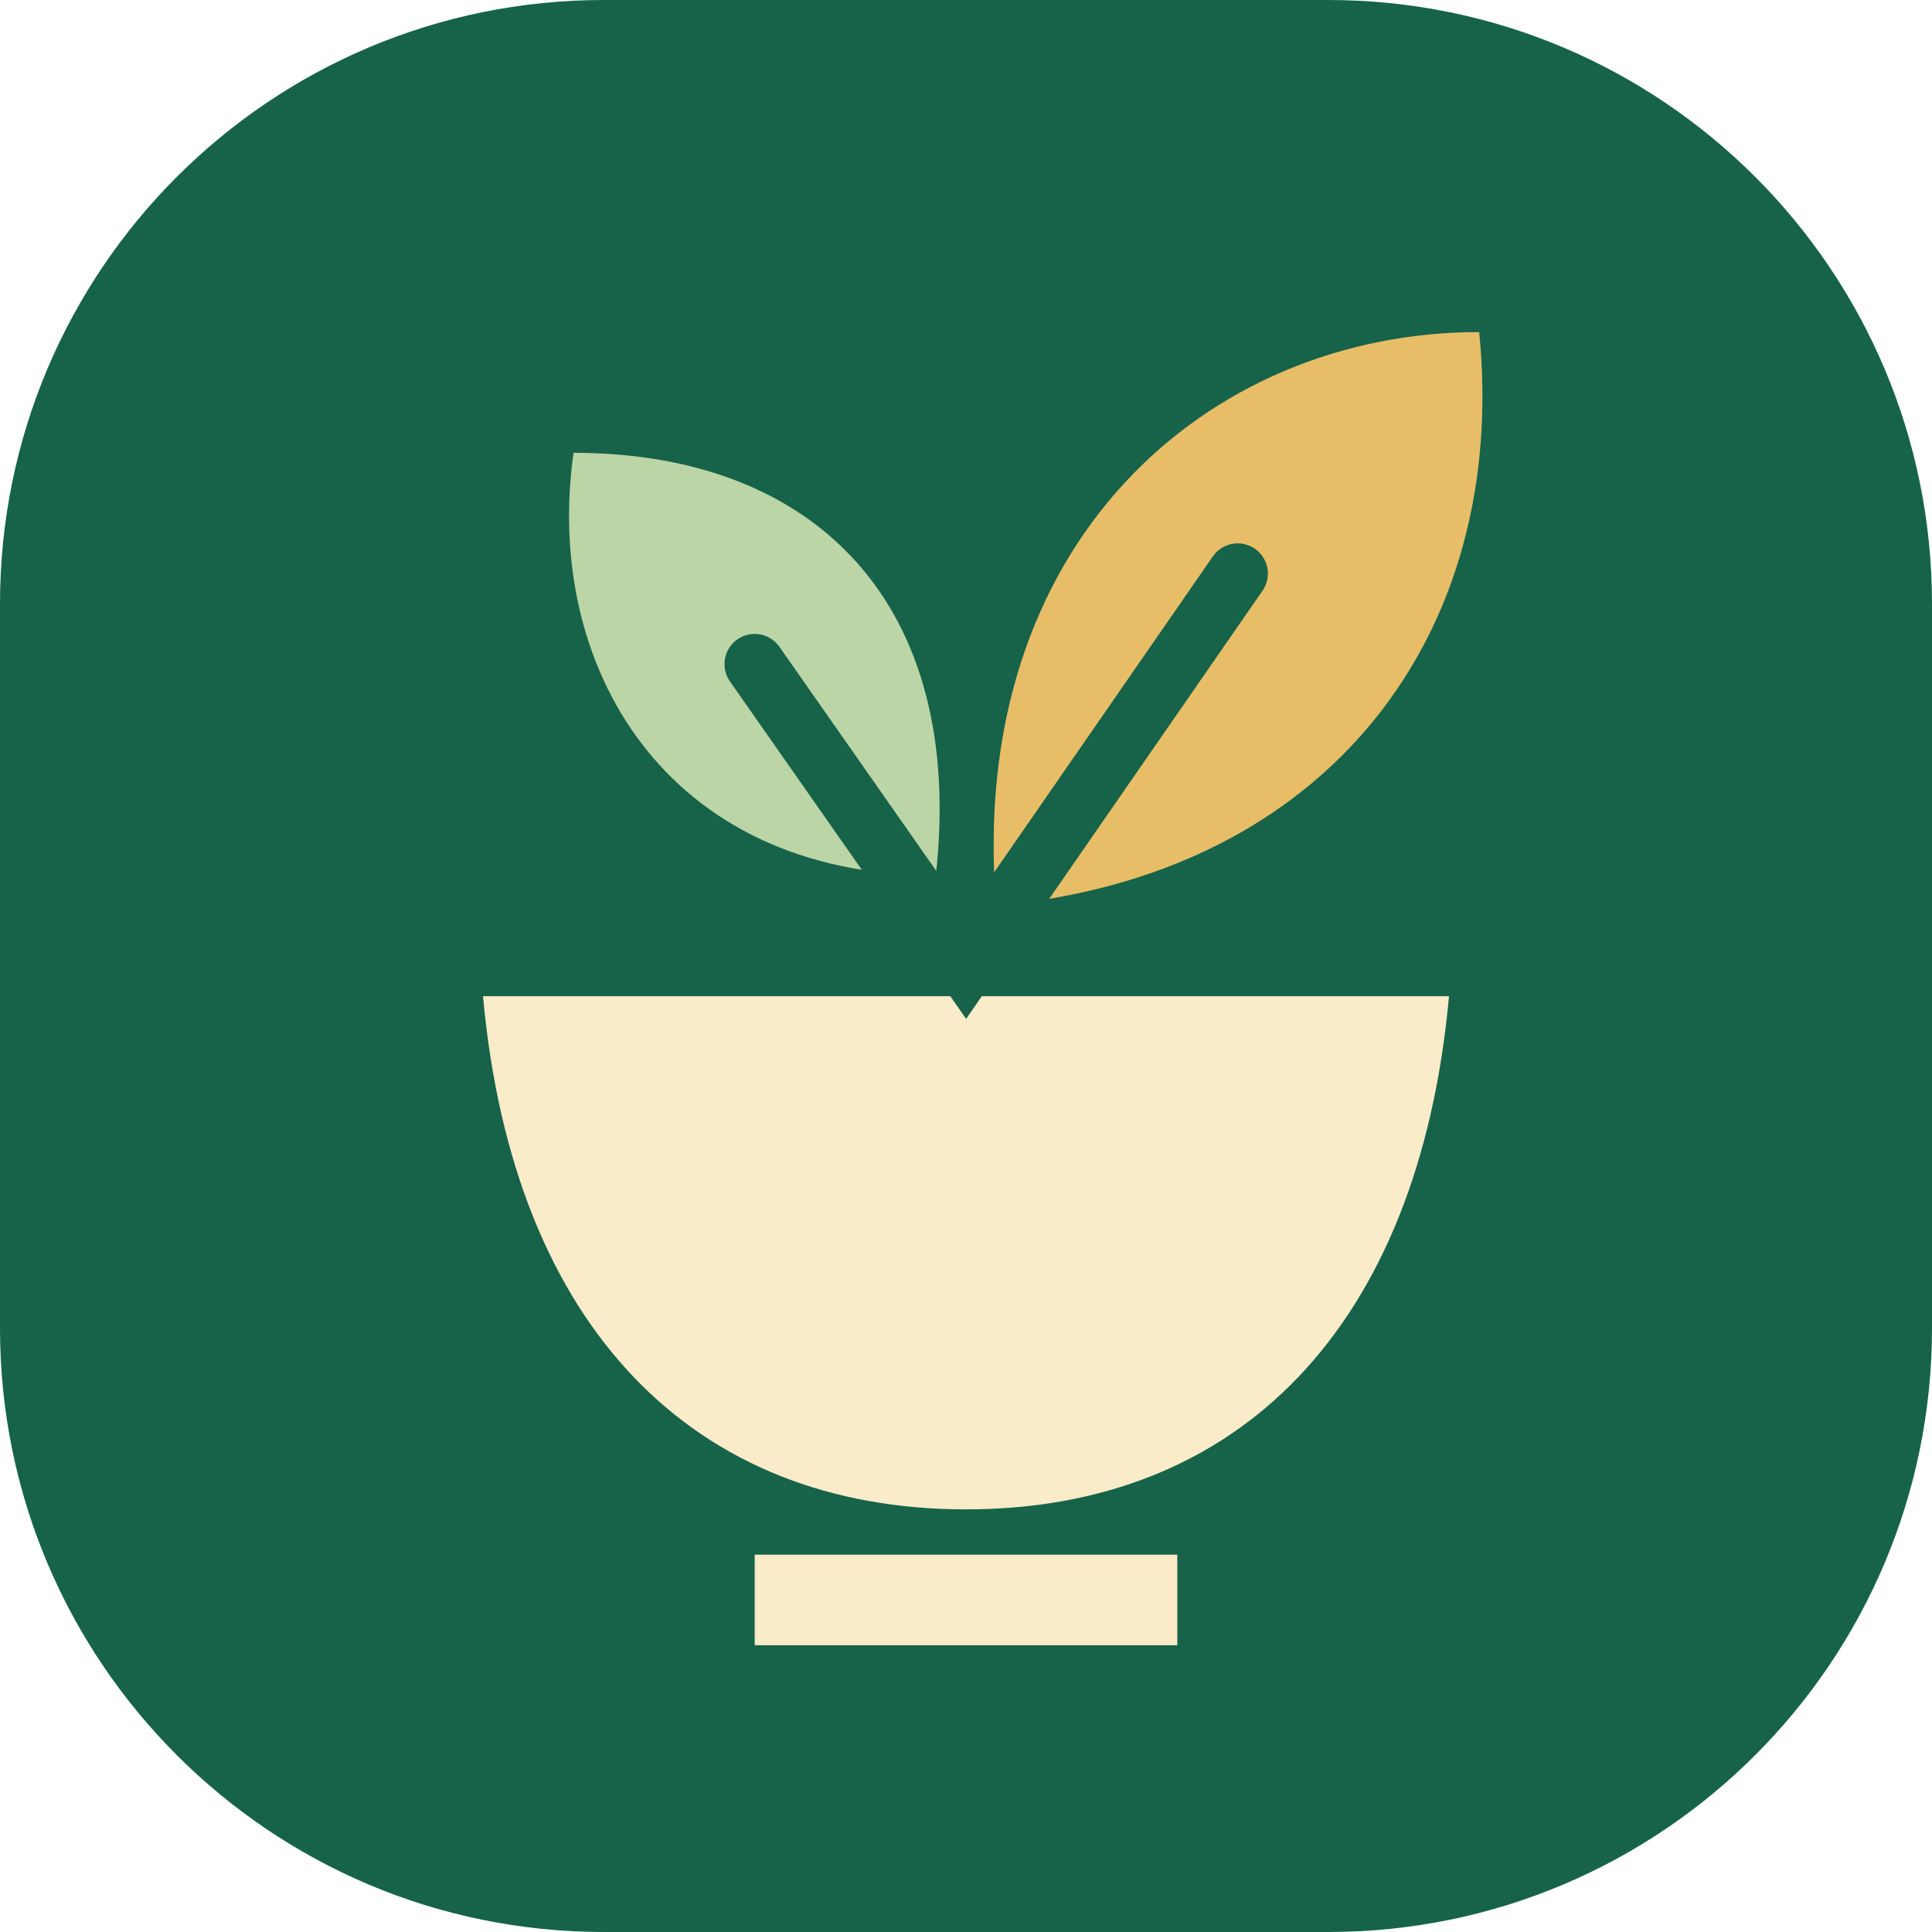
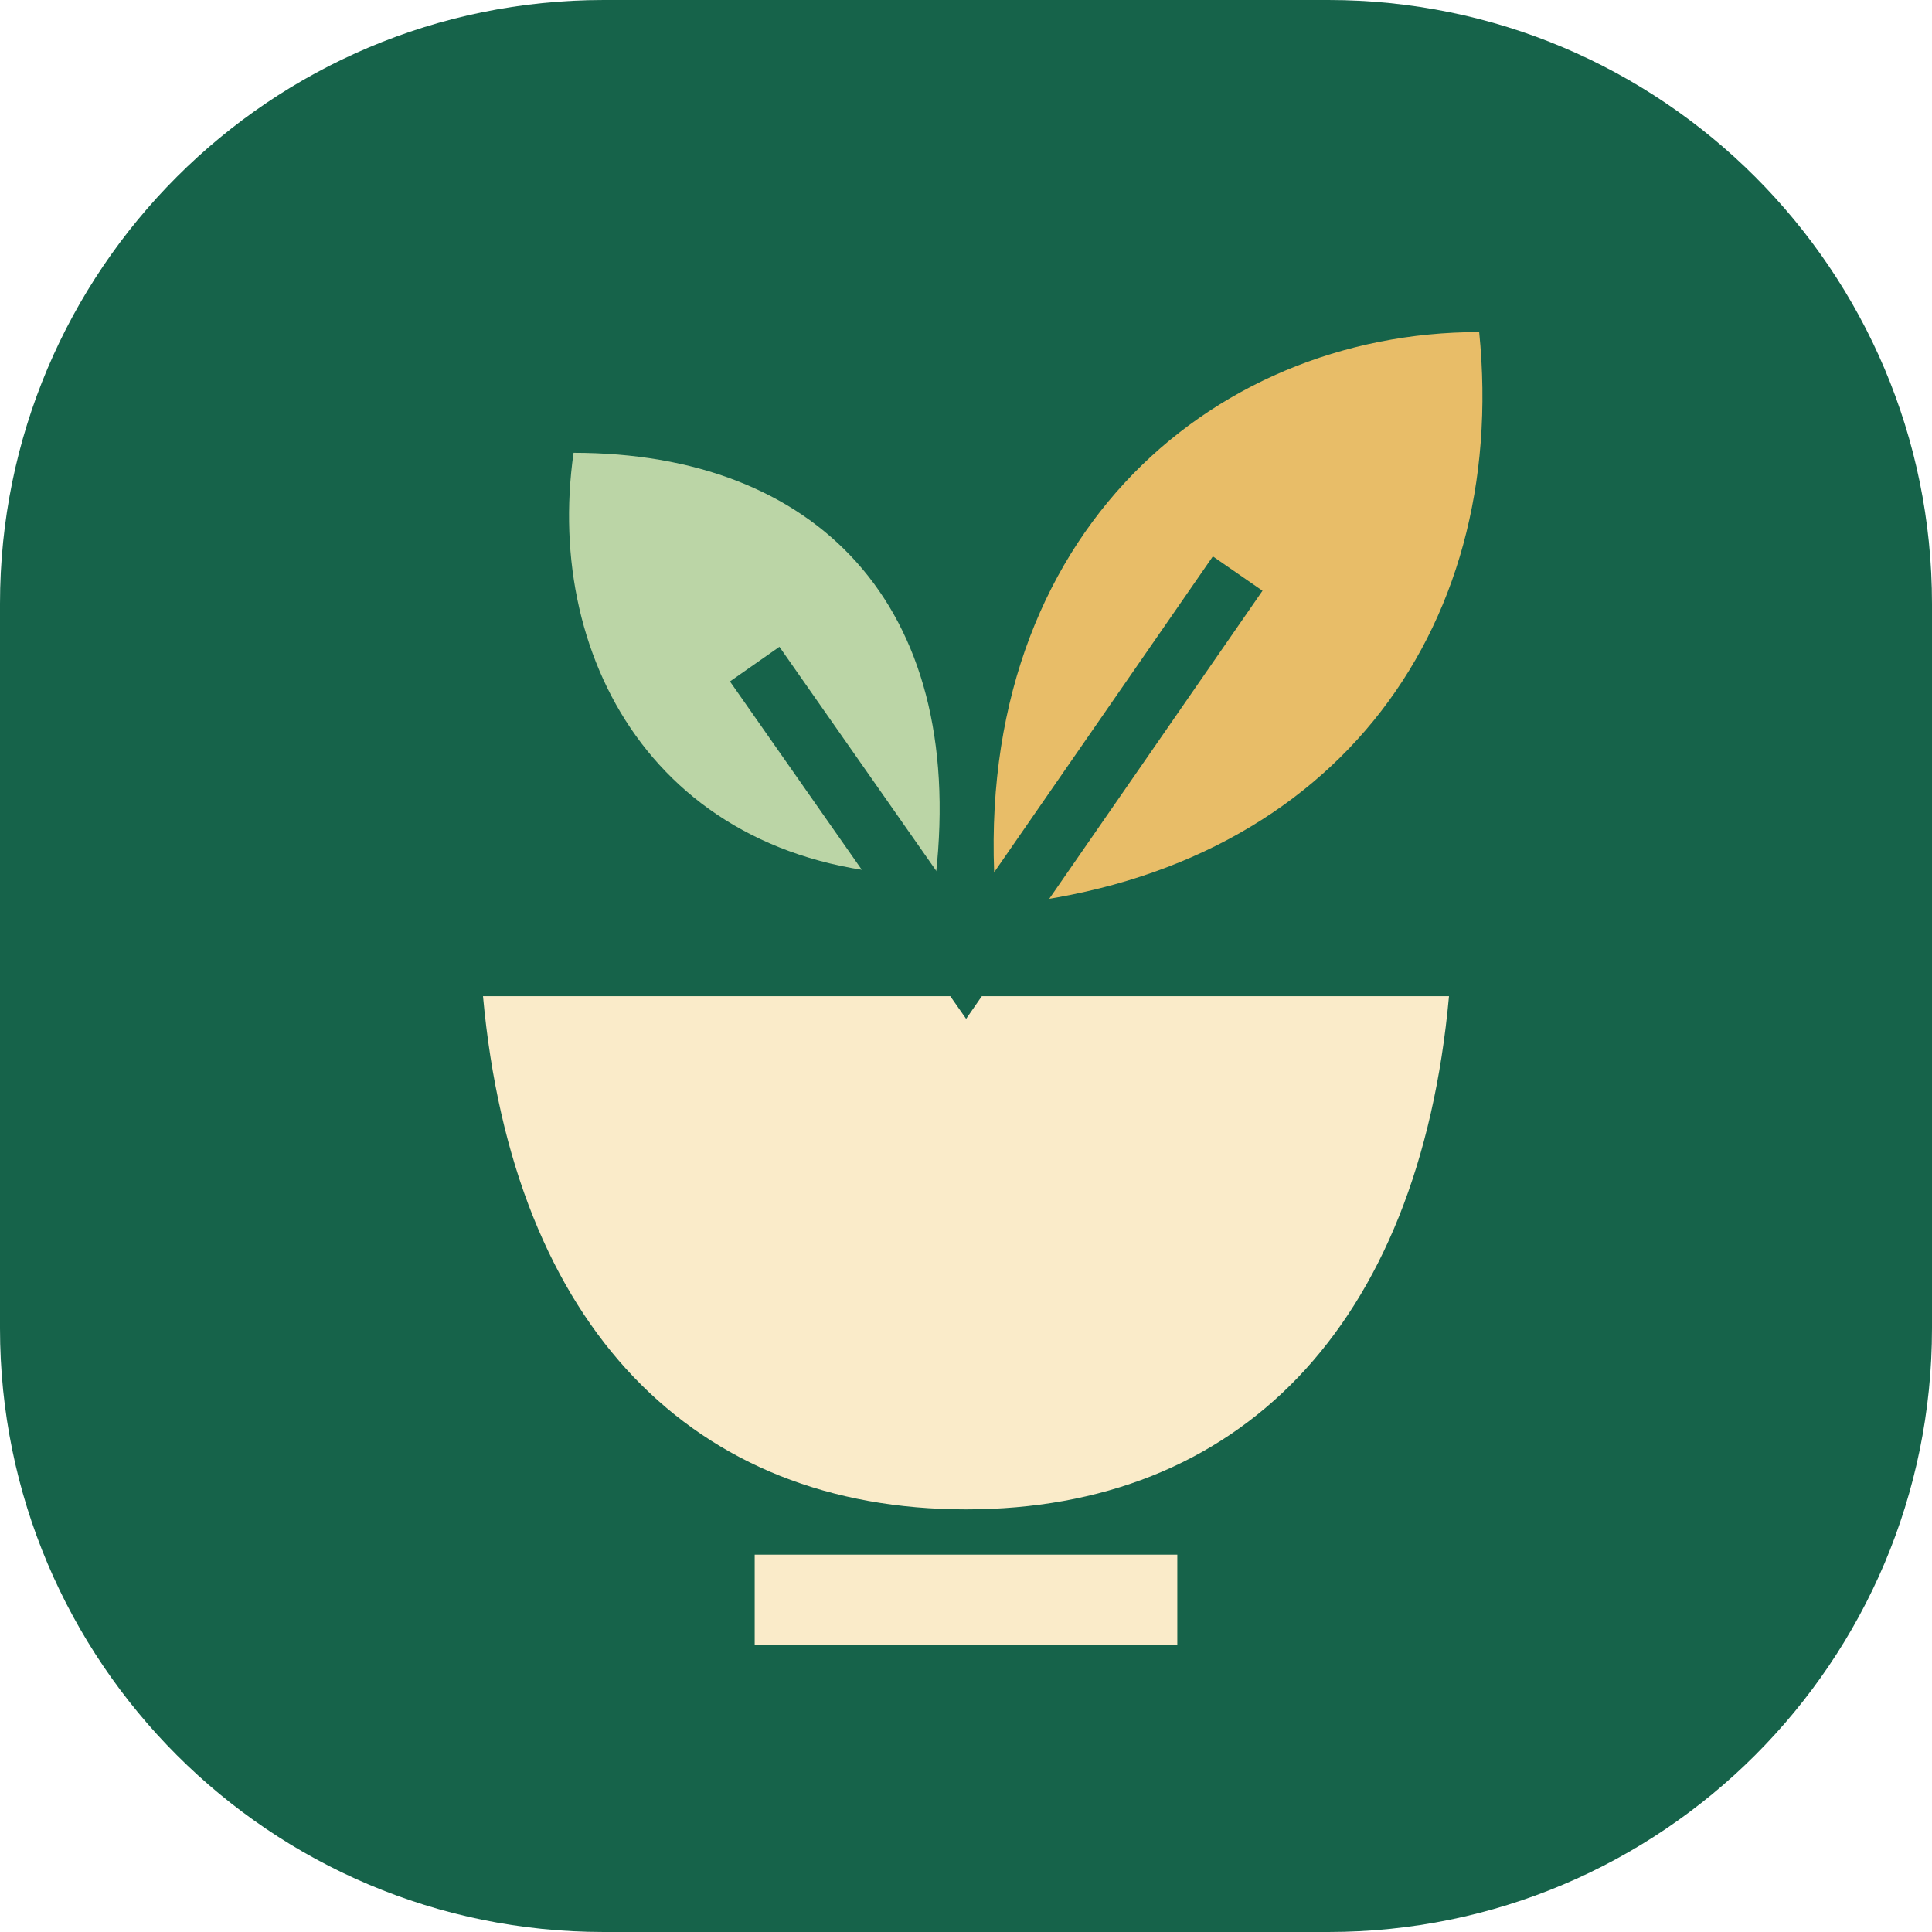
<svg xmlns="http://www.w3.org/2000/svg" viewBox="0 0 64 64" fill="none">
  <rect width="64" height="64" rx="20" fill="#16634A" />
  <path d="M16 33h32c-1 11-7 17-16 17S17 44 16 33Z" fill="#FAEBC9" />
  <path d="M31 29c-9 0-13-7-12-14 8 0 13 5 12 14Z" fill="#BBD5A6" />
  <path d="M33 30c-1-12 7-19 16-19 1 10-5 18-16 19Z" fill="#E8BD68" />
-   <path d="m25 22 7 10 9-13" stroke="#16634A" stroke-width="2" stroke-linecap="round" />
-   <path d="M25 53h14" stroke="#FAEBC9" stroke-width="3" stroke-inecap="round" />
+   <path d="m25 22 7 10 9-13" stroke="#16634A" stroke-width="2" strokelinecap="round" />
+   <path d="M25 53h14" stroke="#FAEBC9" stroke-width="3" strokelinecap="round" />
</svg>
